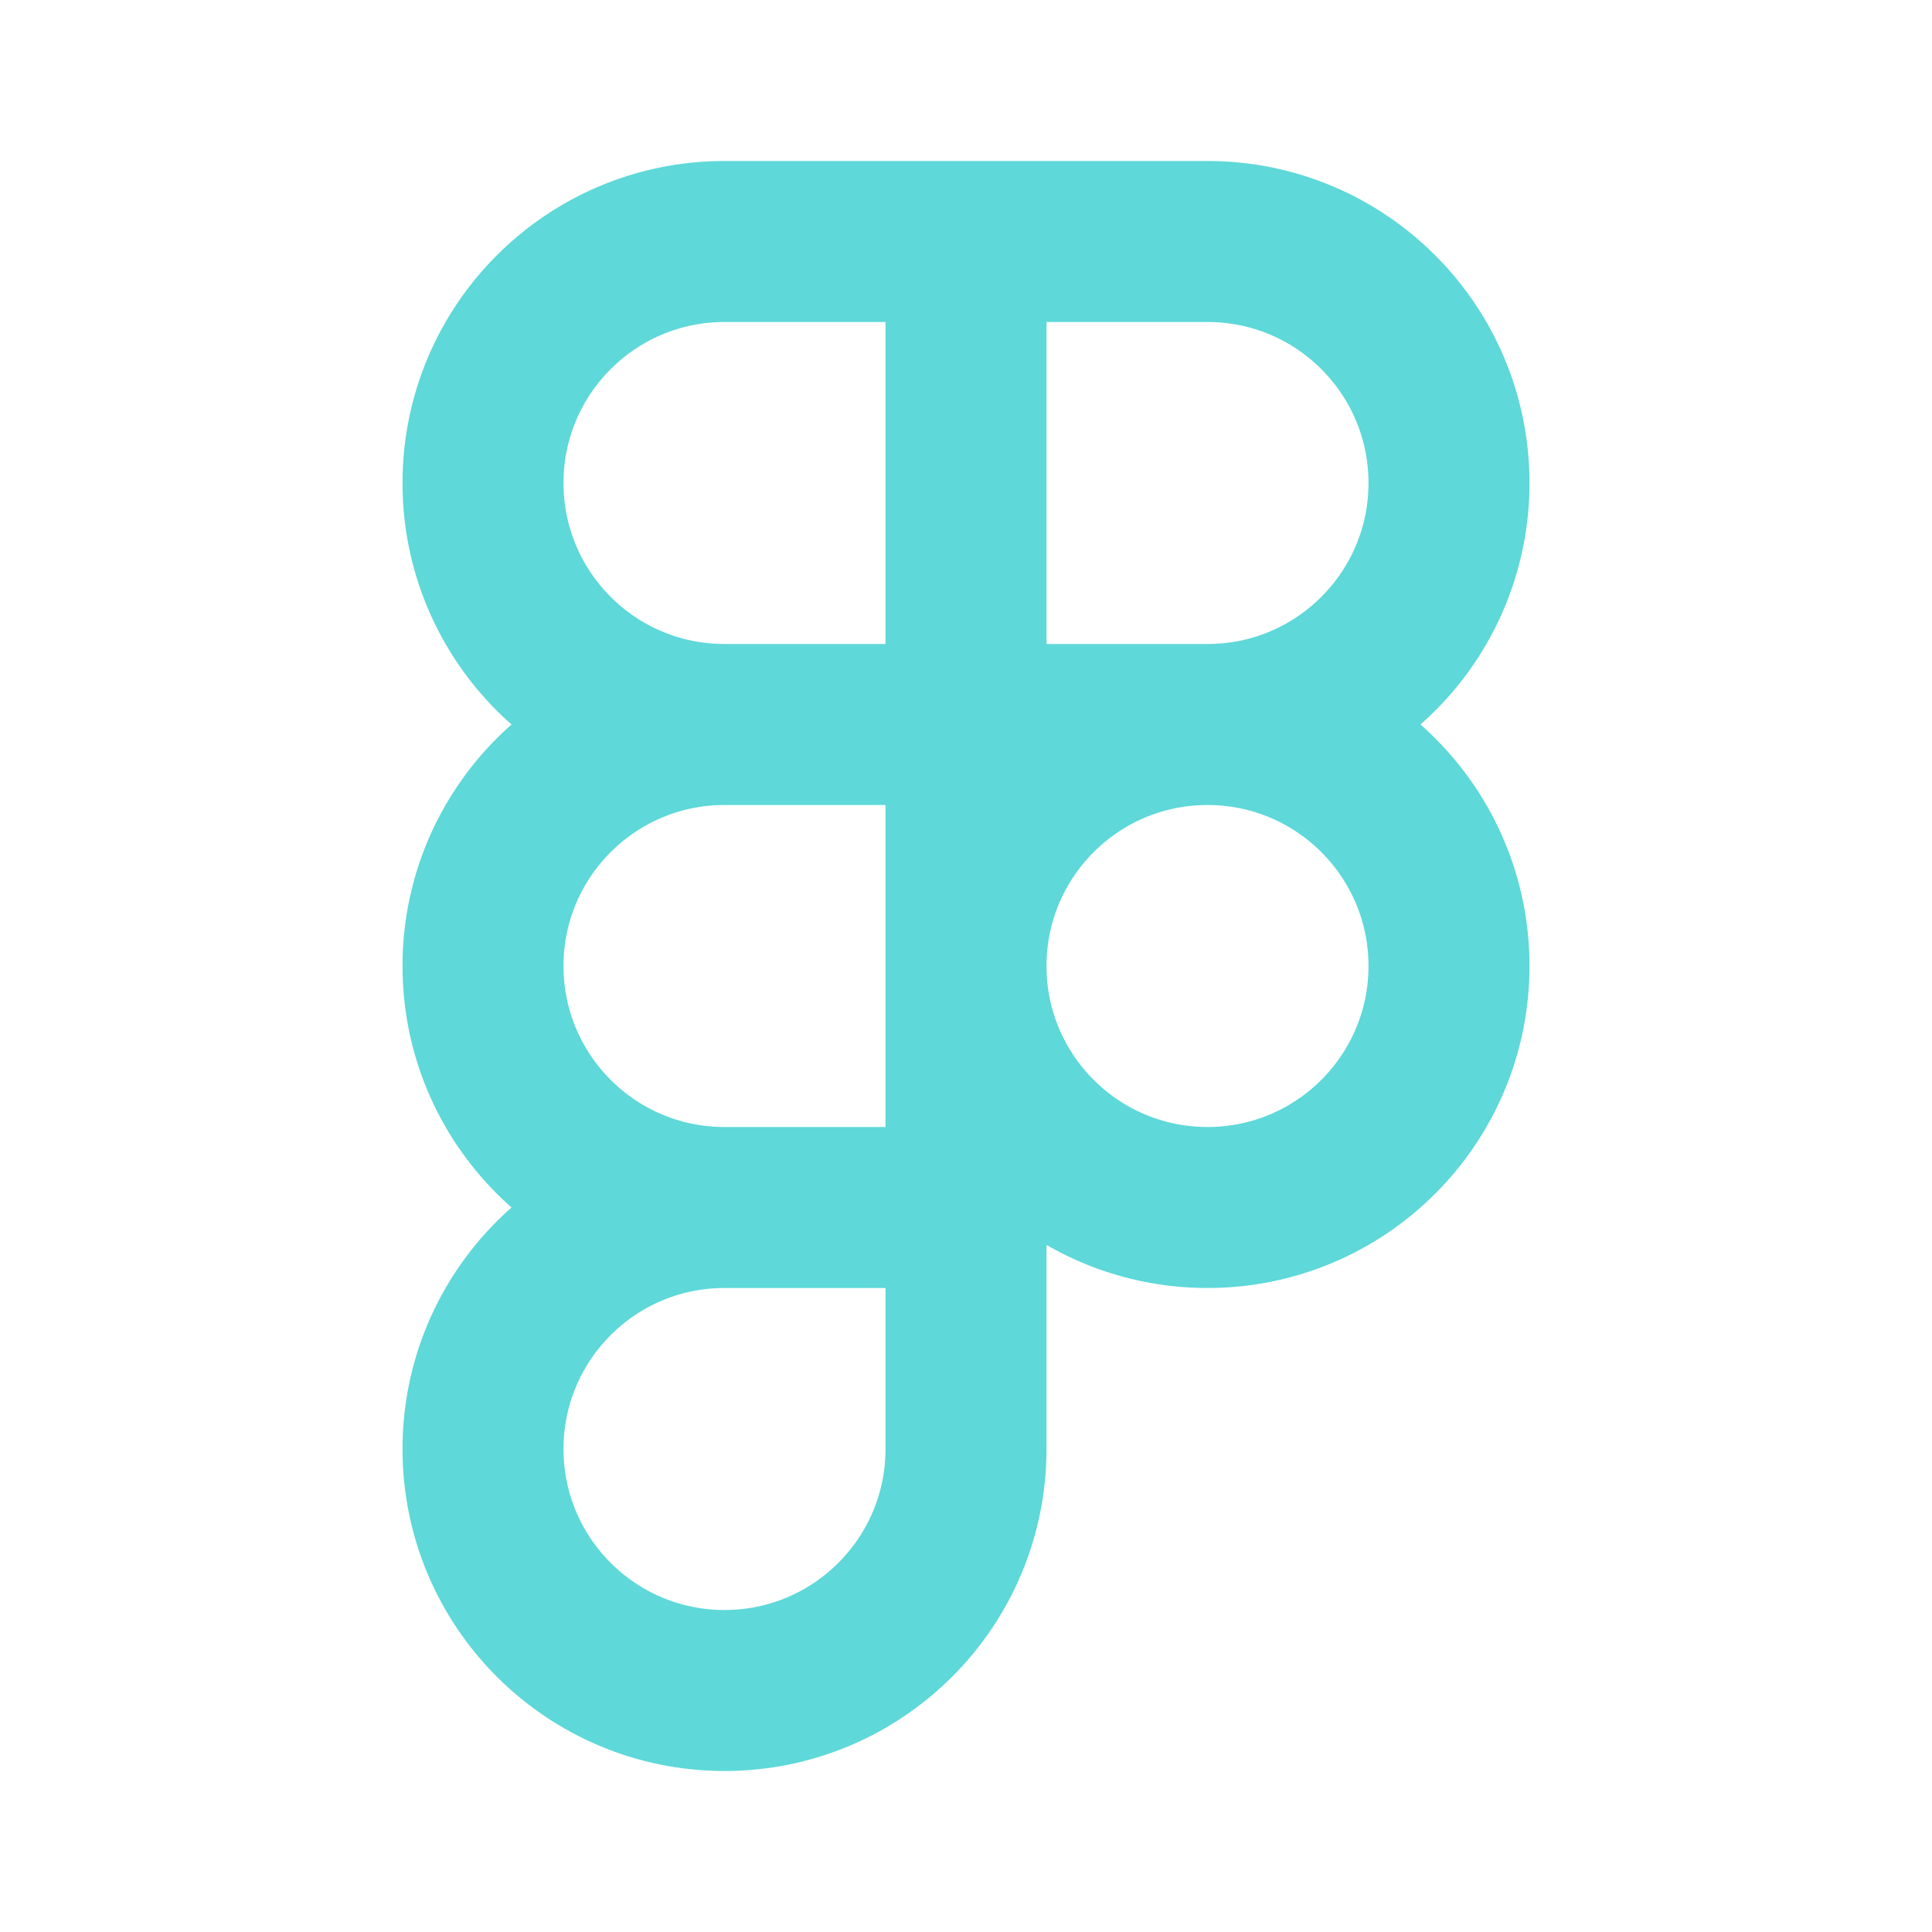
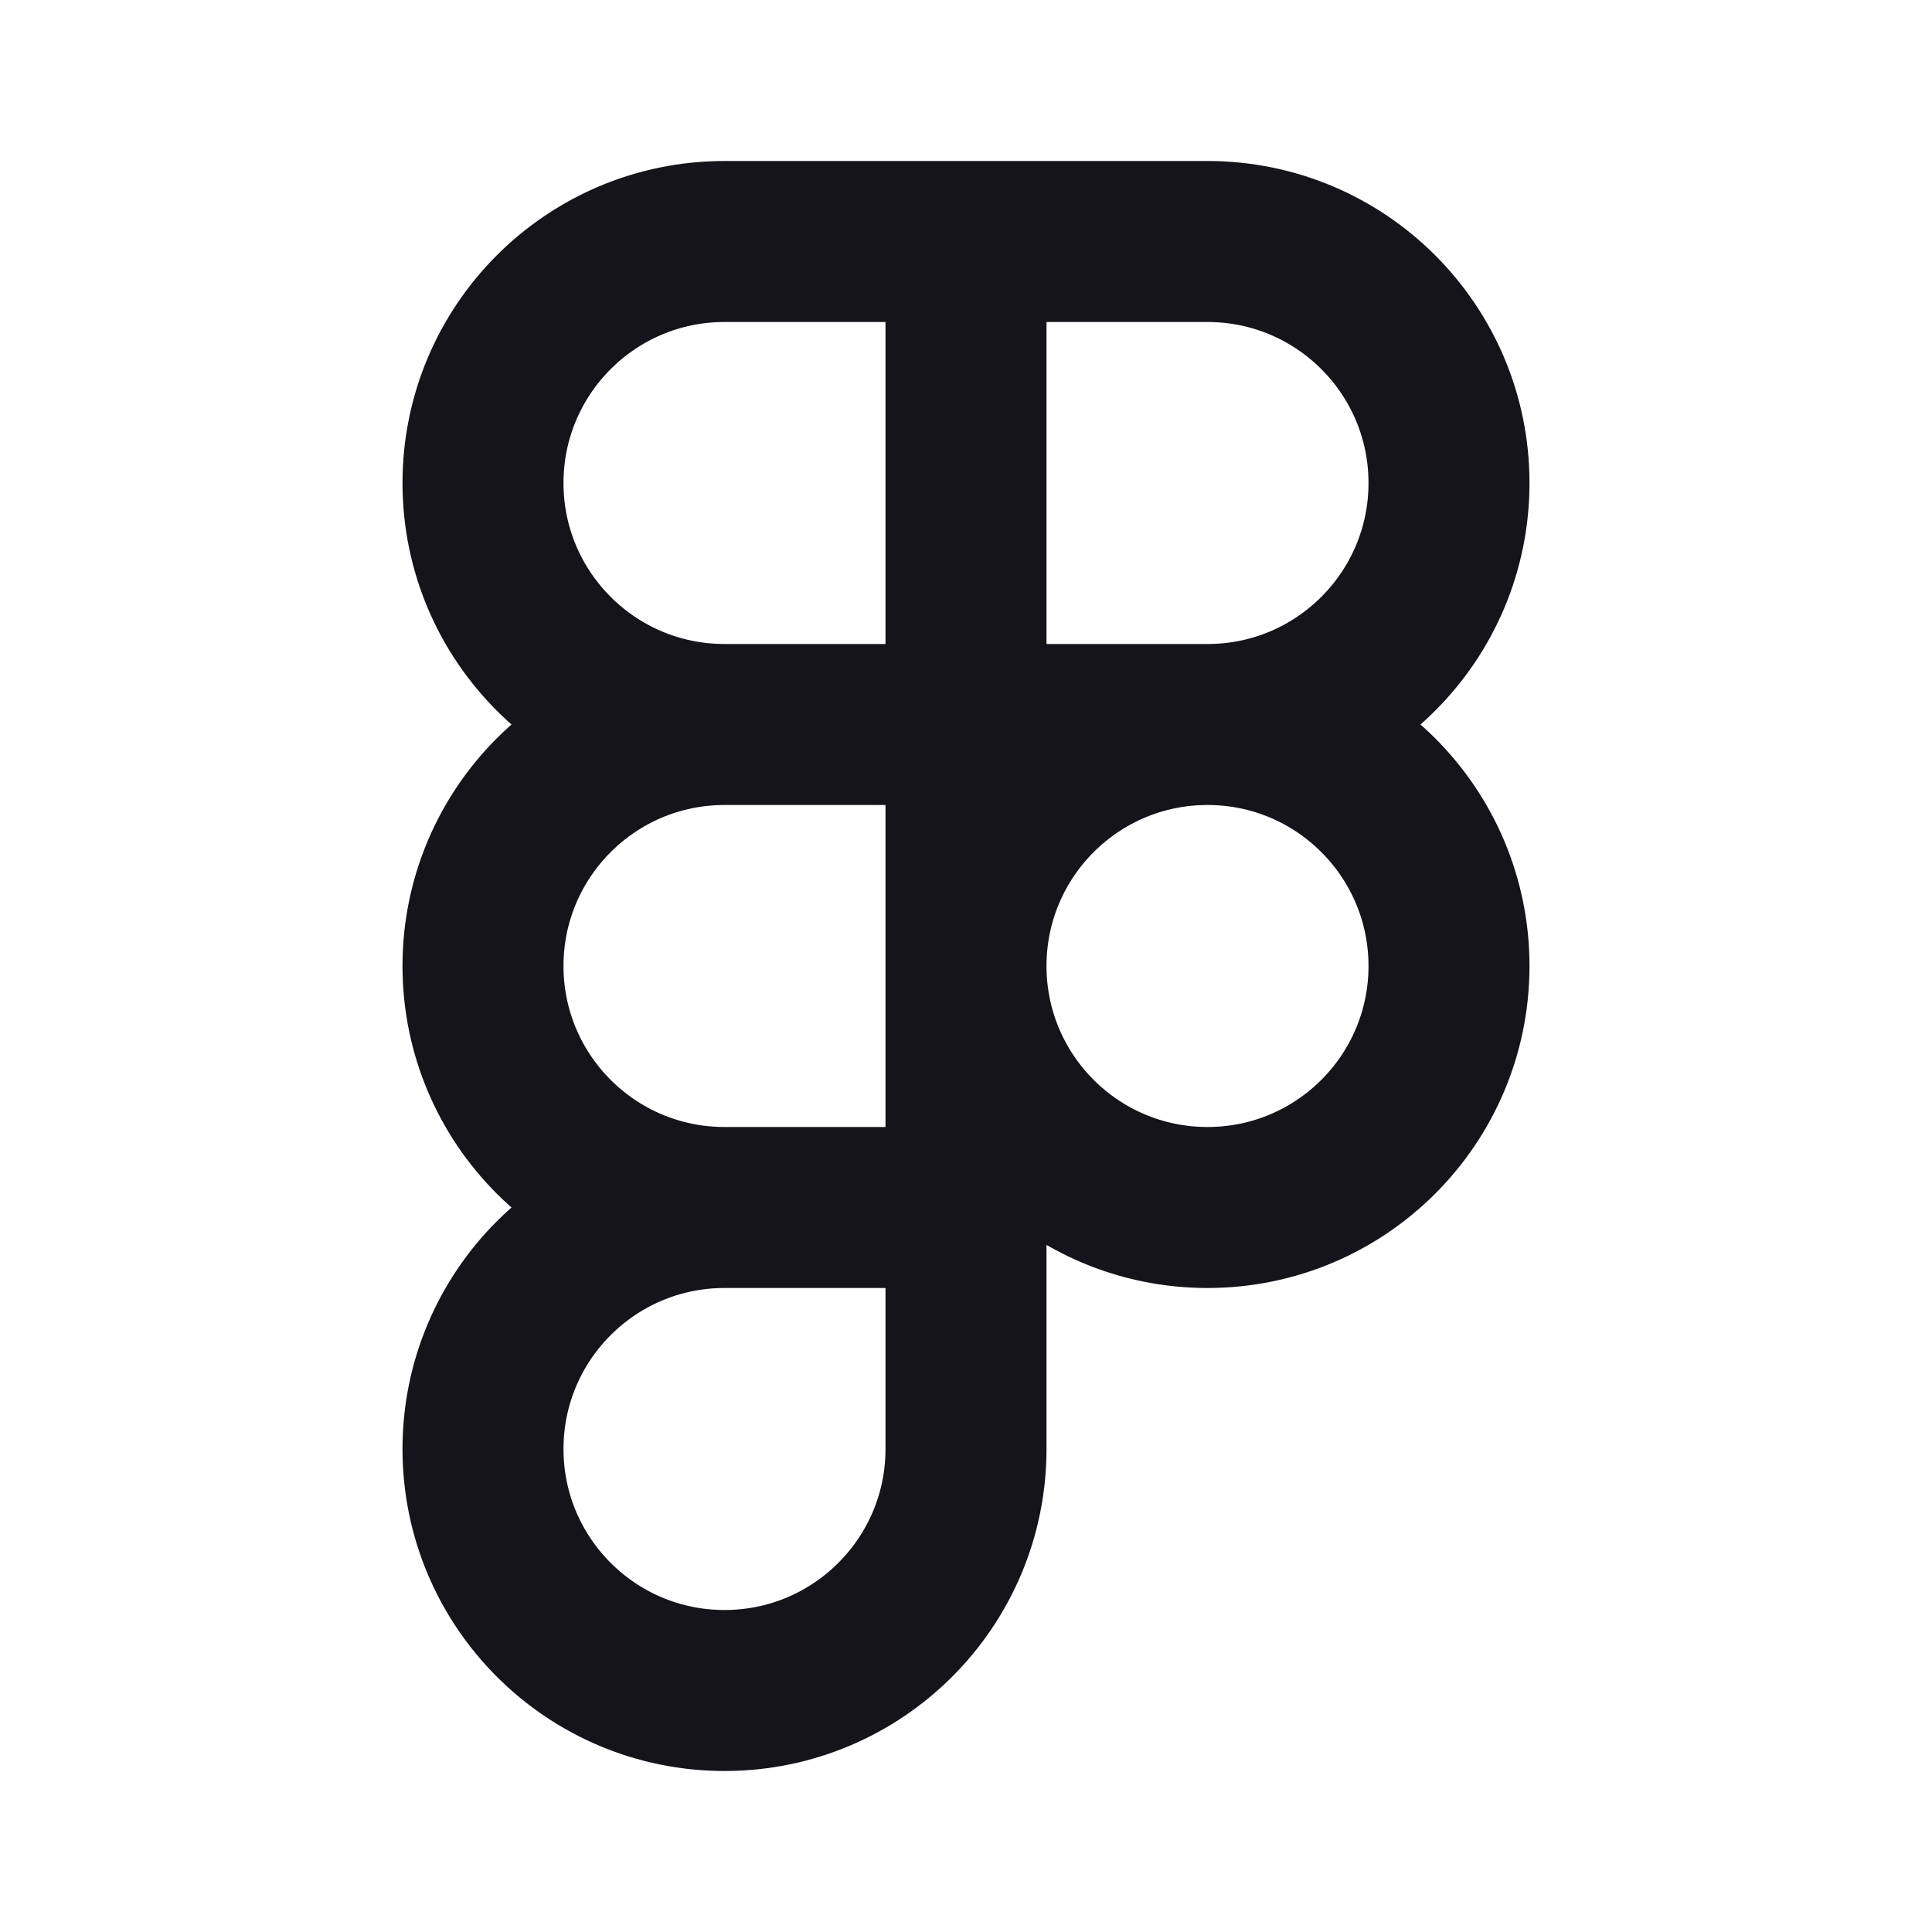
<svg xmlns="http://www.w3.org/2000/svg" width="800px" height="800px" viewBox="0 0 24 24" fill="none">
  <g id="Edit / Figma">
-     <path id="Vector" d="M9 15H12M9 15C7.343 15 6 16.343 6 18C6 19.657 7.343 21 9 21C10.657 21 12 19.657 12 18V15M9 15C7.343 15 6 13.657 6 12C6 10.343 7.343 9 9 9M12 15V12M9 9H12M9 9C7.343 9 6 7.657 6 6C6 4.343 7.343 3 9 3H12M12 9V12M12 9V3M12 9H15M12 12C12 13.657 13.343 15 15 15C16.657 15 18 13.657 18 12C18 10.343 16.657 9 15 9M12 12C12 10.343 13.343 9 15 9M12 3H15C16.657 3 18 4.343 18 6C18 7.657 16.657 9 15 9" stroke="#5ed8d8" stroke-width="2" stroke-linecap="round" stroke-linejoin="round" />
+     <path id="Vector" d="M9 15H12M9 15C7.343 15 6 16.343 6 18C6 19.657 7.343 21 9 21C10.657 21 12 19.657 12 18V15M9 15C7.343 15 6 13.657 6 12C6 10.343 7.343 9 9 9M12 15V12M9 9H12M9 9C7.343 9 6 7.657 6 6C6 4.343 7.343 3 9 3H12M12 9V12M12 9V3M12 9H15M12 12C12 13.657 13.343 15 15 15C16.657 15 18 13.657 18 12C18 10.343 16.657 9 15 9M12 12C12 10.343 13.343 9 15 9M12 3H15C16.657 3 18 4.343 18 6C18 7.657 16.657 9 15 9" stroke="#15141b" stroke-width="2" stroke-linecap="round" stroke-linejoin="round" />
  </g>
</svg>
